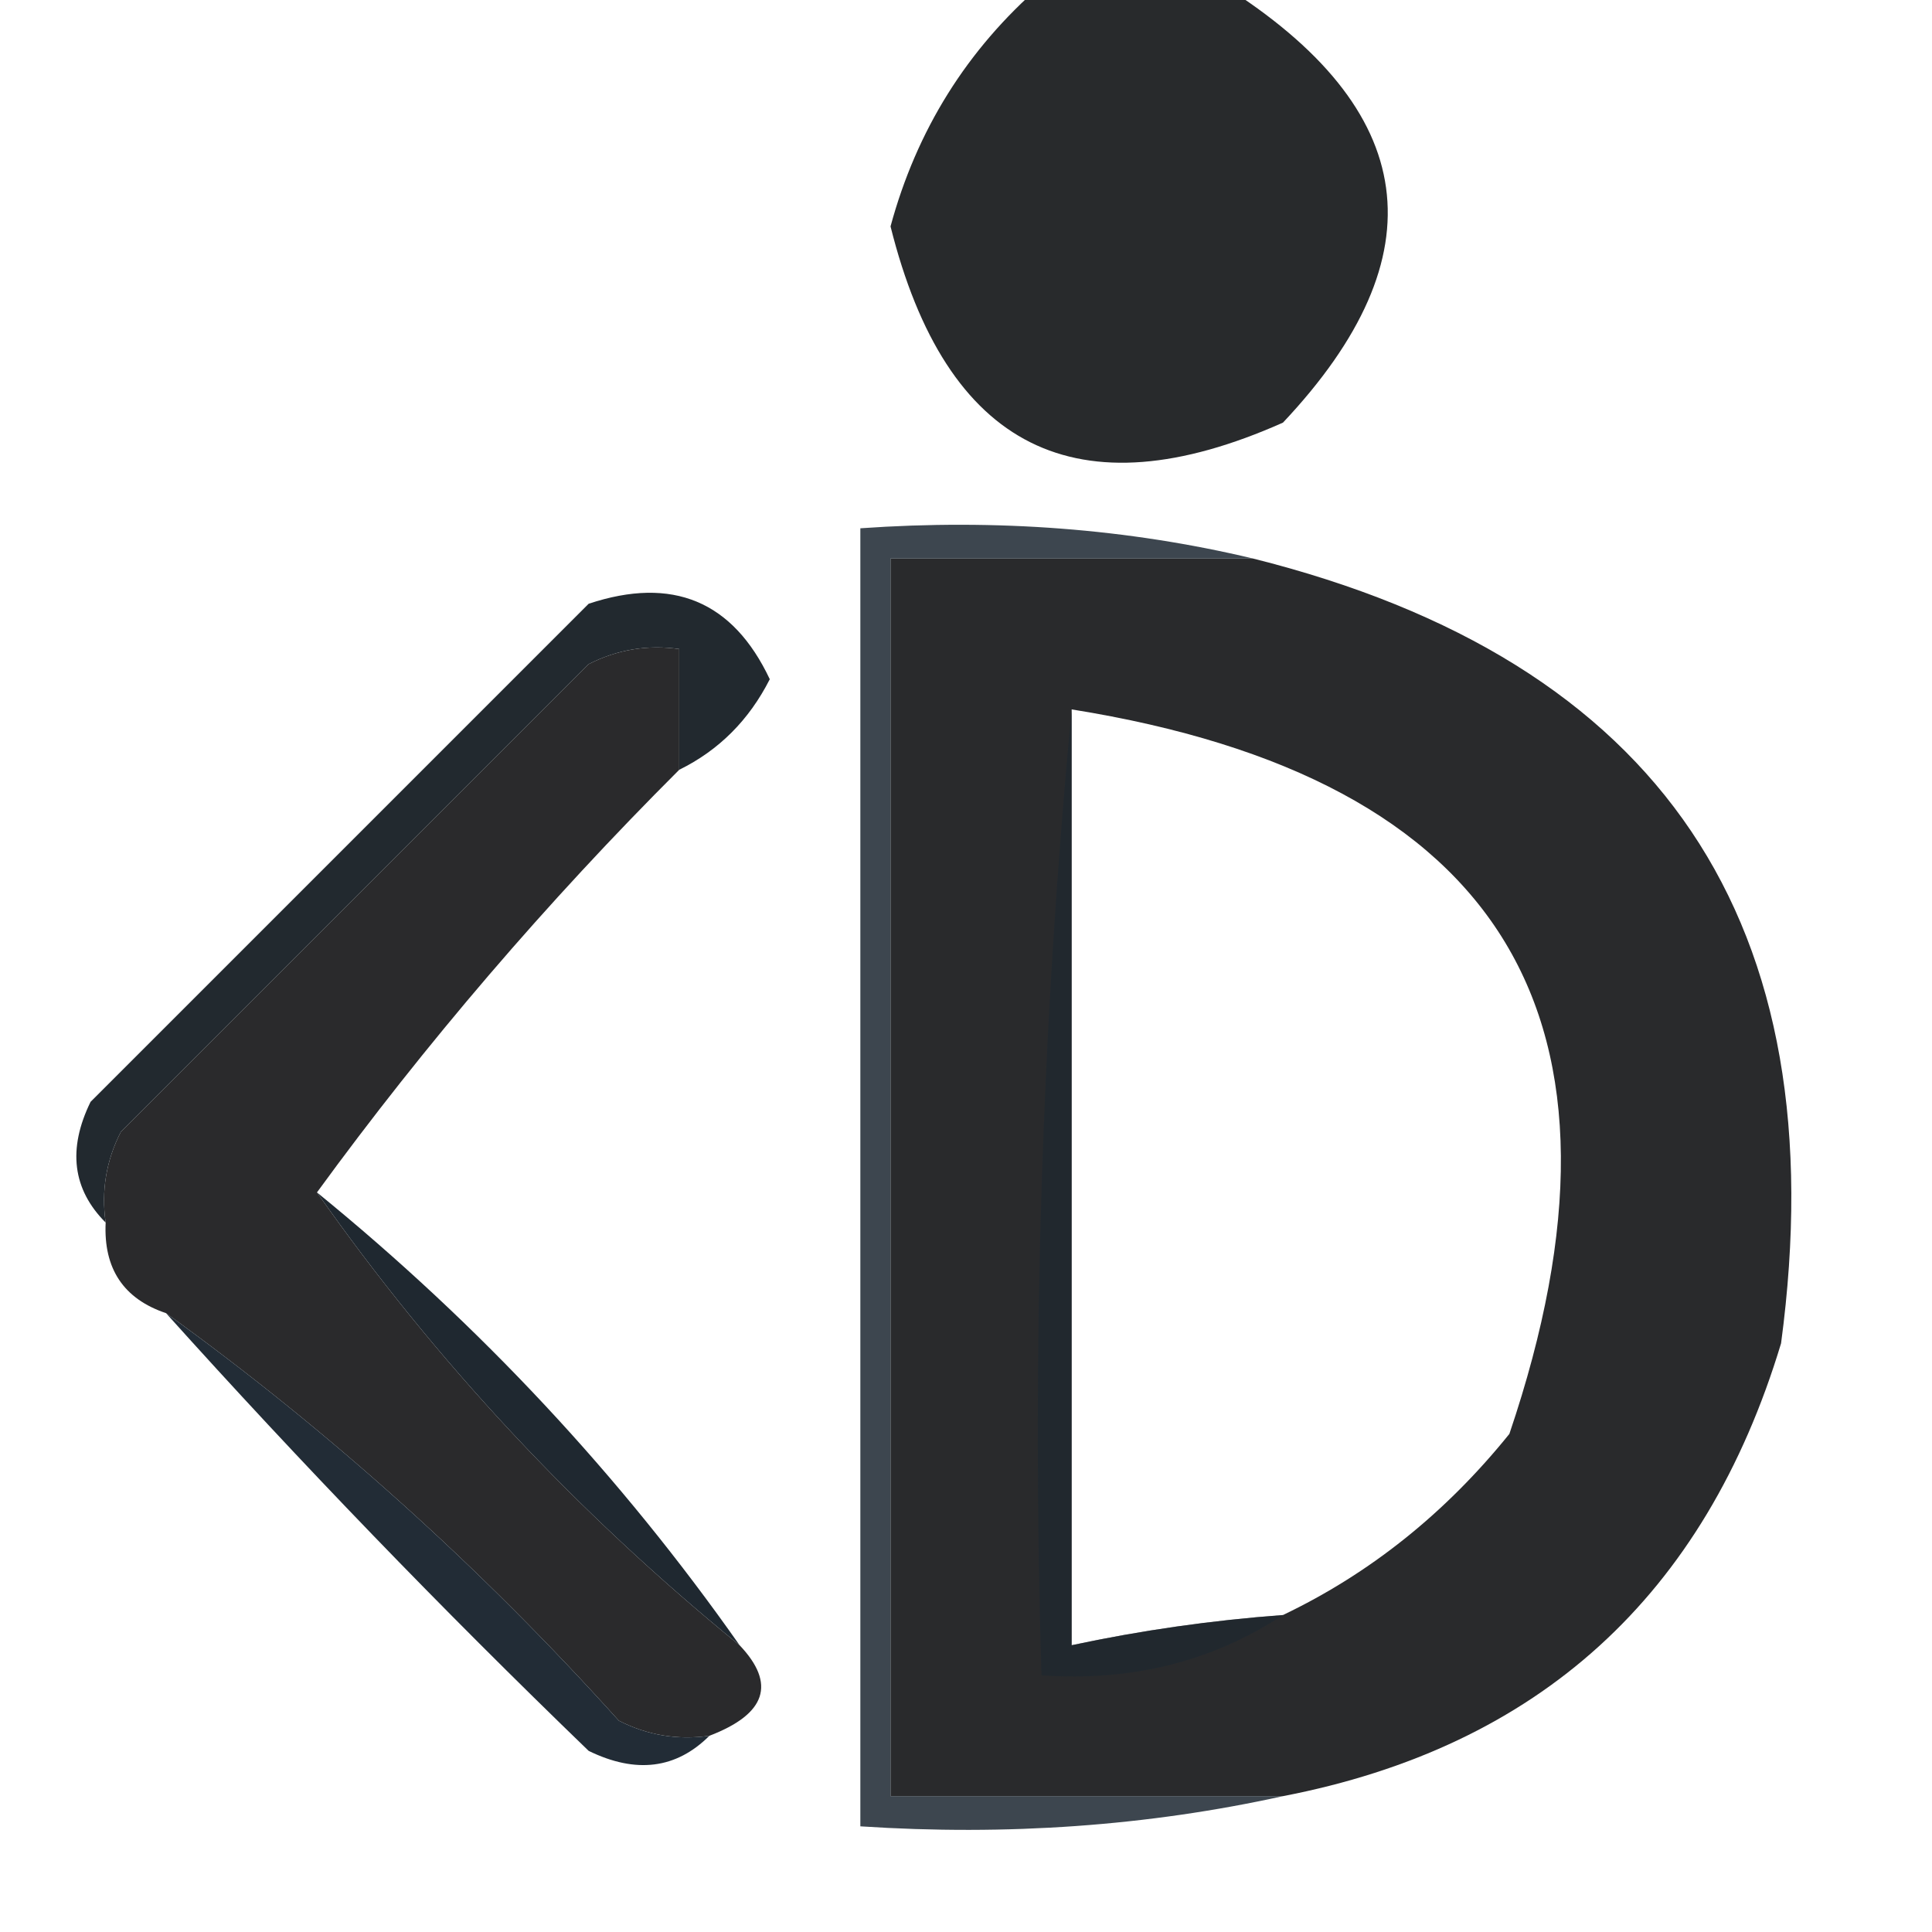
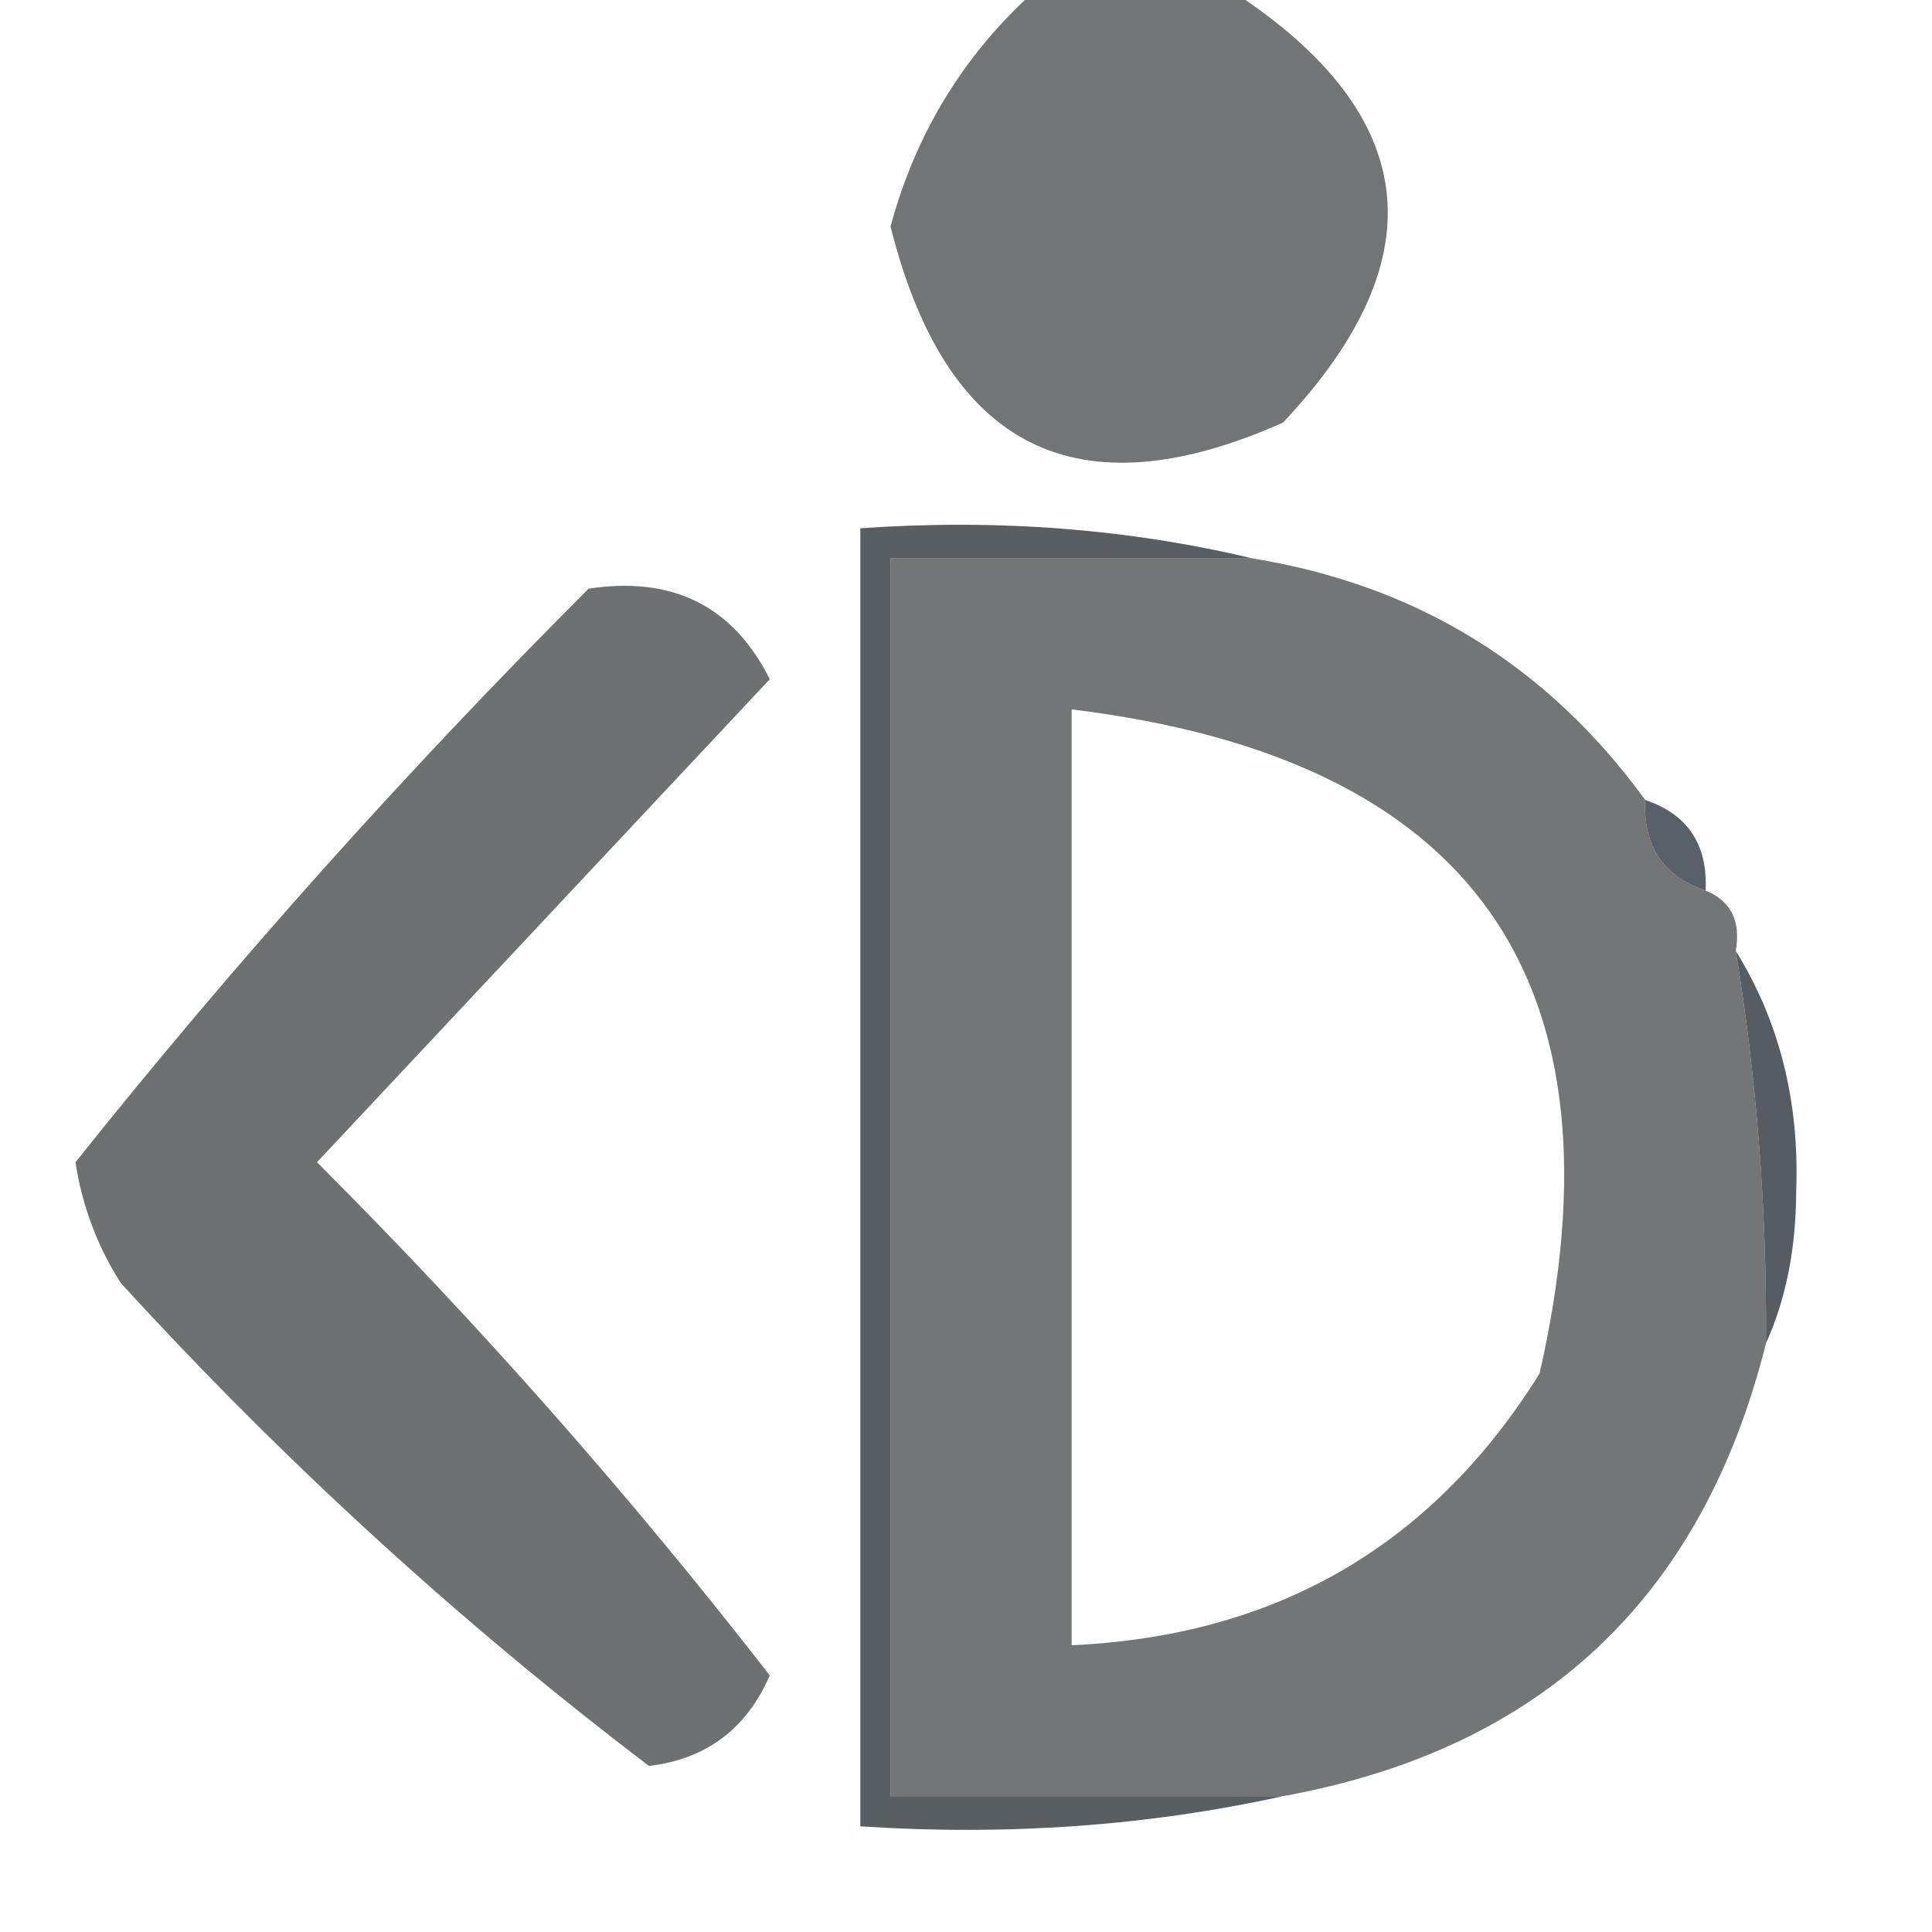
<svg xmlns="http://www.w3.org/2000/svg" version="1.1" width="64px" height="64px" style="shape-rendering:geometricPrecision; text-rendering:geometricPrecision; image-rendering:optimizeQuality; fill-rule:evenodd; clip-rule:evenodd">
  <g>
-     <path style="opacity:1" fill="#282a2c" d="M 34.5,-0.5 C 36.5,-0.5 38.5,-0.5 40.5,-0.5C 47.053,3.625 47.72,8.458 42.5,14C 35.677,17.036 31.343,14.87 29.5,7.5C 30.366,4.308 32.032,1.641 34.5,-0.5 Z" />
+     <path style="opacity:1" fill="#727475" d="M 34.5,-0.5 C 36.5,-0.5 38.5,-0.5 40.5,-0.5C 47.053,3.625 47.72,8.458 42.5,14C 35.677,17.036 31.343,14.87 29.5,7.5C 30.366,4.308 32.032,1.641 34.5,-0.5 Z" />
  </g>
  <g>
-     <path style="opacity:1" fill="#292a2c" d="M 41.5,18.5 C 55.035,21.887 60.869,30.554 59,44.5C 56.474,52.863 50.974,57.863 42.5,59.5C 38.167,59.5 33.833,59.5 29.5,59.5C 29.5,45.833 29.5,32.167 29.5,18.5C 33.5,18.5 37.5,18.5 41.5,18.5 Z M 35.5,23.5 C 49.811,25.79 54.644,33.79 50,47.5C 47.886,50.121 45.386,52.121 42.5,53.5C 40.139,53.674 37.806,54.007 35.5,54.5C 35.5,44.167 35.5,33.833 35.5,23.5 Z" />
+     <path style="opacity:1" fill="#737576" d="M 41.5,18.5 C 46.935,19.384 51.269,22.051 54.5,26.5C 54.427,28.027 55.094,29.027 56.5,29.5C 57.338,29.842 57.672,30.508 57.5,31.5C 58.2,35.798 58.533,40.131 58.5,44.5C 56.386,52.948 51.052,57.948 42.5,59.5C 38.167,59.5 33.833,59.5 29.5,59.5C 29.5,45.833 29.5,32.167 29.5,18.5C 33.5,18.5 37.5,18.5 41.5,18.5 Z M 35.5,23.5 C 48.808,25.121 53.975,32.454 51,45.5C 47.453,51.193 42.286,54.193 35.5,54.5C 35.5,44.167 35.5,33.833 35.5,23.5 Z" />
  </g>
  <g>
-     <path style="opacity:1" fill="#2a2a2c" d="M 22.5,25.5 C 18.103,29.892 14.103,34.558 10.5,39.5C 14.439,45.108 19.106,50.108 24.5,54.5C 25.715,55.779 25.382,56.779 23.5,57.5C 22.448,57.65 21.448,57.483 20.5,57C 15.908,51.9 10.908,47.4 5.5,43.5C 4.094,43.027 3.427,42.027 3.5,40.5C 3.351,39.448 3.517,38.448 4,37.5C 9.167,32.333 14.333,27.167 19.5,22C 20.448,21.517 21.448,21.351 22.5,21.5C 22.5,22.833 22.5,24.167 22.5,25.5 Z" />
+     <path style="opacity:1" fill="#6e7072" d="M 19.5,19.5 C 22.288,19.077 24.288,20.077 25.5,22.5C 20.5,27.833 15.5,33.167 10.5,38.5C 15.872,43.87 20.872,49.536 25.5,55.5C 24.73,57.272 23.397,58.272 21.5,58.5C 15.245,53.75 9.411,48.417 4,42.5C 3.219,41.271 2.719,39.938 2.5,38.5C 7.788,31.876 13.454,25.543 19.5,19.5 Z" />
  </g>
  <g>
-     <path style="opacity:0.845" fill="#1a252f" d="M 41.5,18.5 C 37.5,18.5 33.5,18.5 29.5,18.5C 29.5,32.167 29.5,45.833 29.5,59.5C 33.833,59.5 38.167,59.5 42.5,59.5C 38.03,60.486 33.363,60.819 28.5,60.5C 28.5,46.167 28.5,31.833 28.5,17.5C 33.032,17.182 37.366,17.515 41.5,18.5 Z" />
+     <path style="opacity:0.907" fill="#484e54" d="M 41.5,18.5 C 37.5,18.5 33.5,18.5 29.5,18.5C 29.5,32.167 29.5,45.833 29.5,59.5C 33.833,59.5 38.167,59.5 42.5,59.5C 38.03,60.486 33.363,60.819 28.5,60.5C 28.5,46.167 28.5,31.833 28.5,17.5C 33.032,17.182 37.366,17.515 41.5,18.5 Z" />
  </g>
  <g>
-     <path style="opacity:1" fill="#22292f" d="M 22.5,25.5 C 22.5,24.167 22.5,22.833 22.5,21.5C 21.448,21.351 20.448,21.517 19.5,22C 14.333,27.167 9.167,32.333 4,37.5C 3.517,38.448 3.351,39.448 3.5,40.5C 2.402,39.399 2.235,38.066 3,36.5C 8.5,31 14,25.5 19.5,20C 22.278,19.077 24.278,19.911 25.5,22.5C 24.812,23.855 23.812,24.855 22.5,25.5 Z" />
+     <path style="opacity:0.925" fill="#4b535d" d="M 54.5,26.5 C 55.906,26.973 56.573,27.973 56.5,29.5C 55.094,29.027 54.427,28.027 54.5,26.5 Z" />
  </g>
  <g>
-     <path style="opacity:0.512" fill="#1a2731" d="M 35.5,23.5 C 35.5,33.833 35.5,44.167 35.5,54.5C 37.806,54.007 40.139,53.674 42.5,53.5C 40.162,55.039 37.495,55.706 34.5,55.5C 34.172,44.654 34.506,33.987 35.5,23.5 Z" />
-   </g>
-   <g>
-     <path style="opacity:1" fill="#1f2830" d="M 10.5,39.5 C 15.894,43.892 20.561,48.892 24.5,54.5C 19.106,50.108 14.439,45.108 10.5,39.5 Z" />
-   </g>
-   <g>
-     <path style="opacity:0.992" fill="#202a34" d="M 5.5,43.5 C 10.908,47.4 15.908,51.9 20.5,57C 21.448,57.483 22.448,57.65 23.5,57.5C 22.399,58.598 21.066,58.765 19.5,58C 14.63,53.298 9.963,48.465 5.5,43.5 Z" />
+     <path style="opacity:0.901" fill="#434b51" d="M 57.5,31.5 C 58.952,33.848 59.618,36.514 59.5,39.5C 59.493,41.369 59.16,43.036 58.5,44.5C 58.533,40.131 58.2,35.798 57.5,31.5 Z" />
  </g>
</svg>
